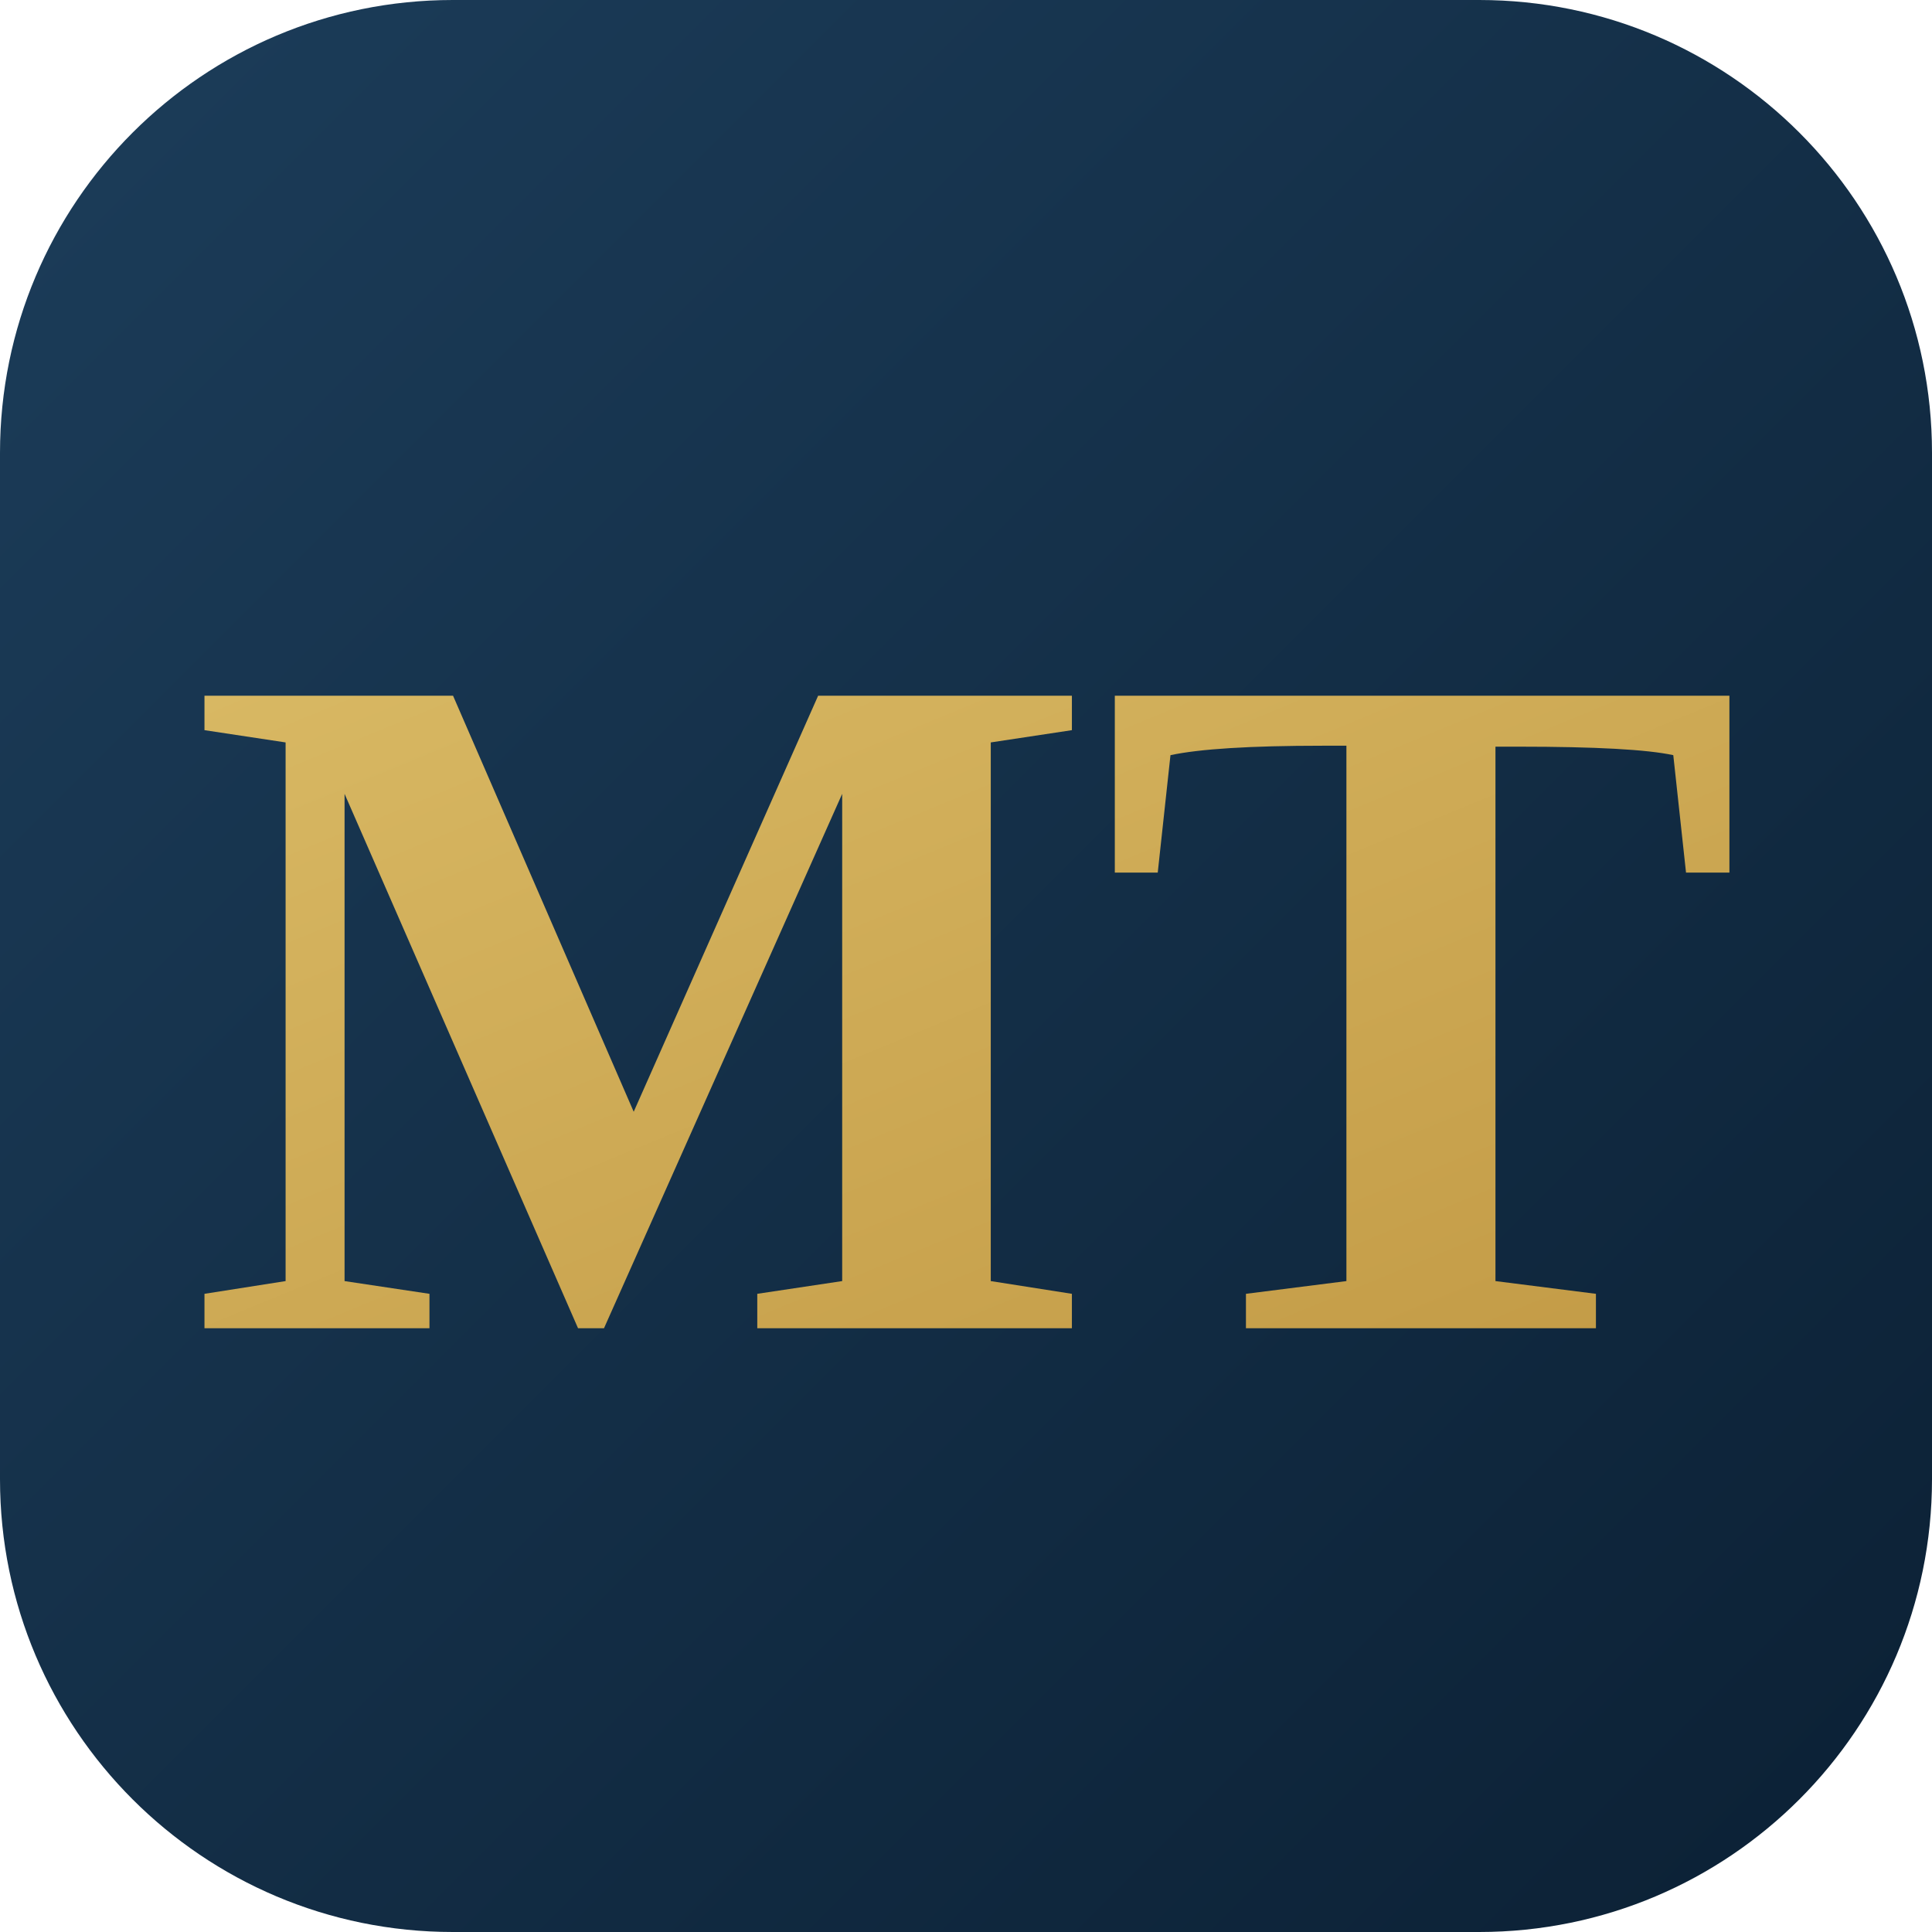
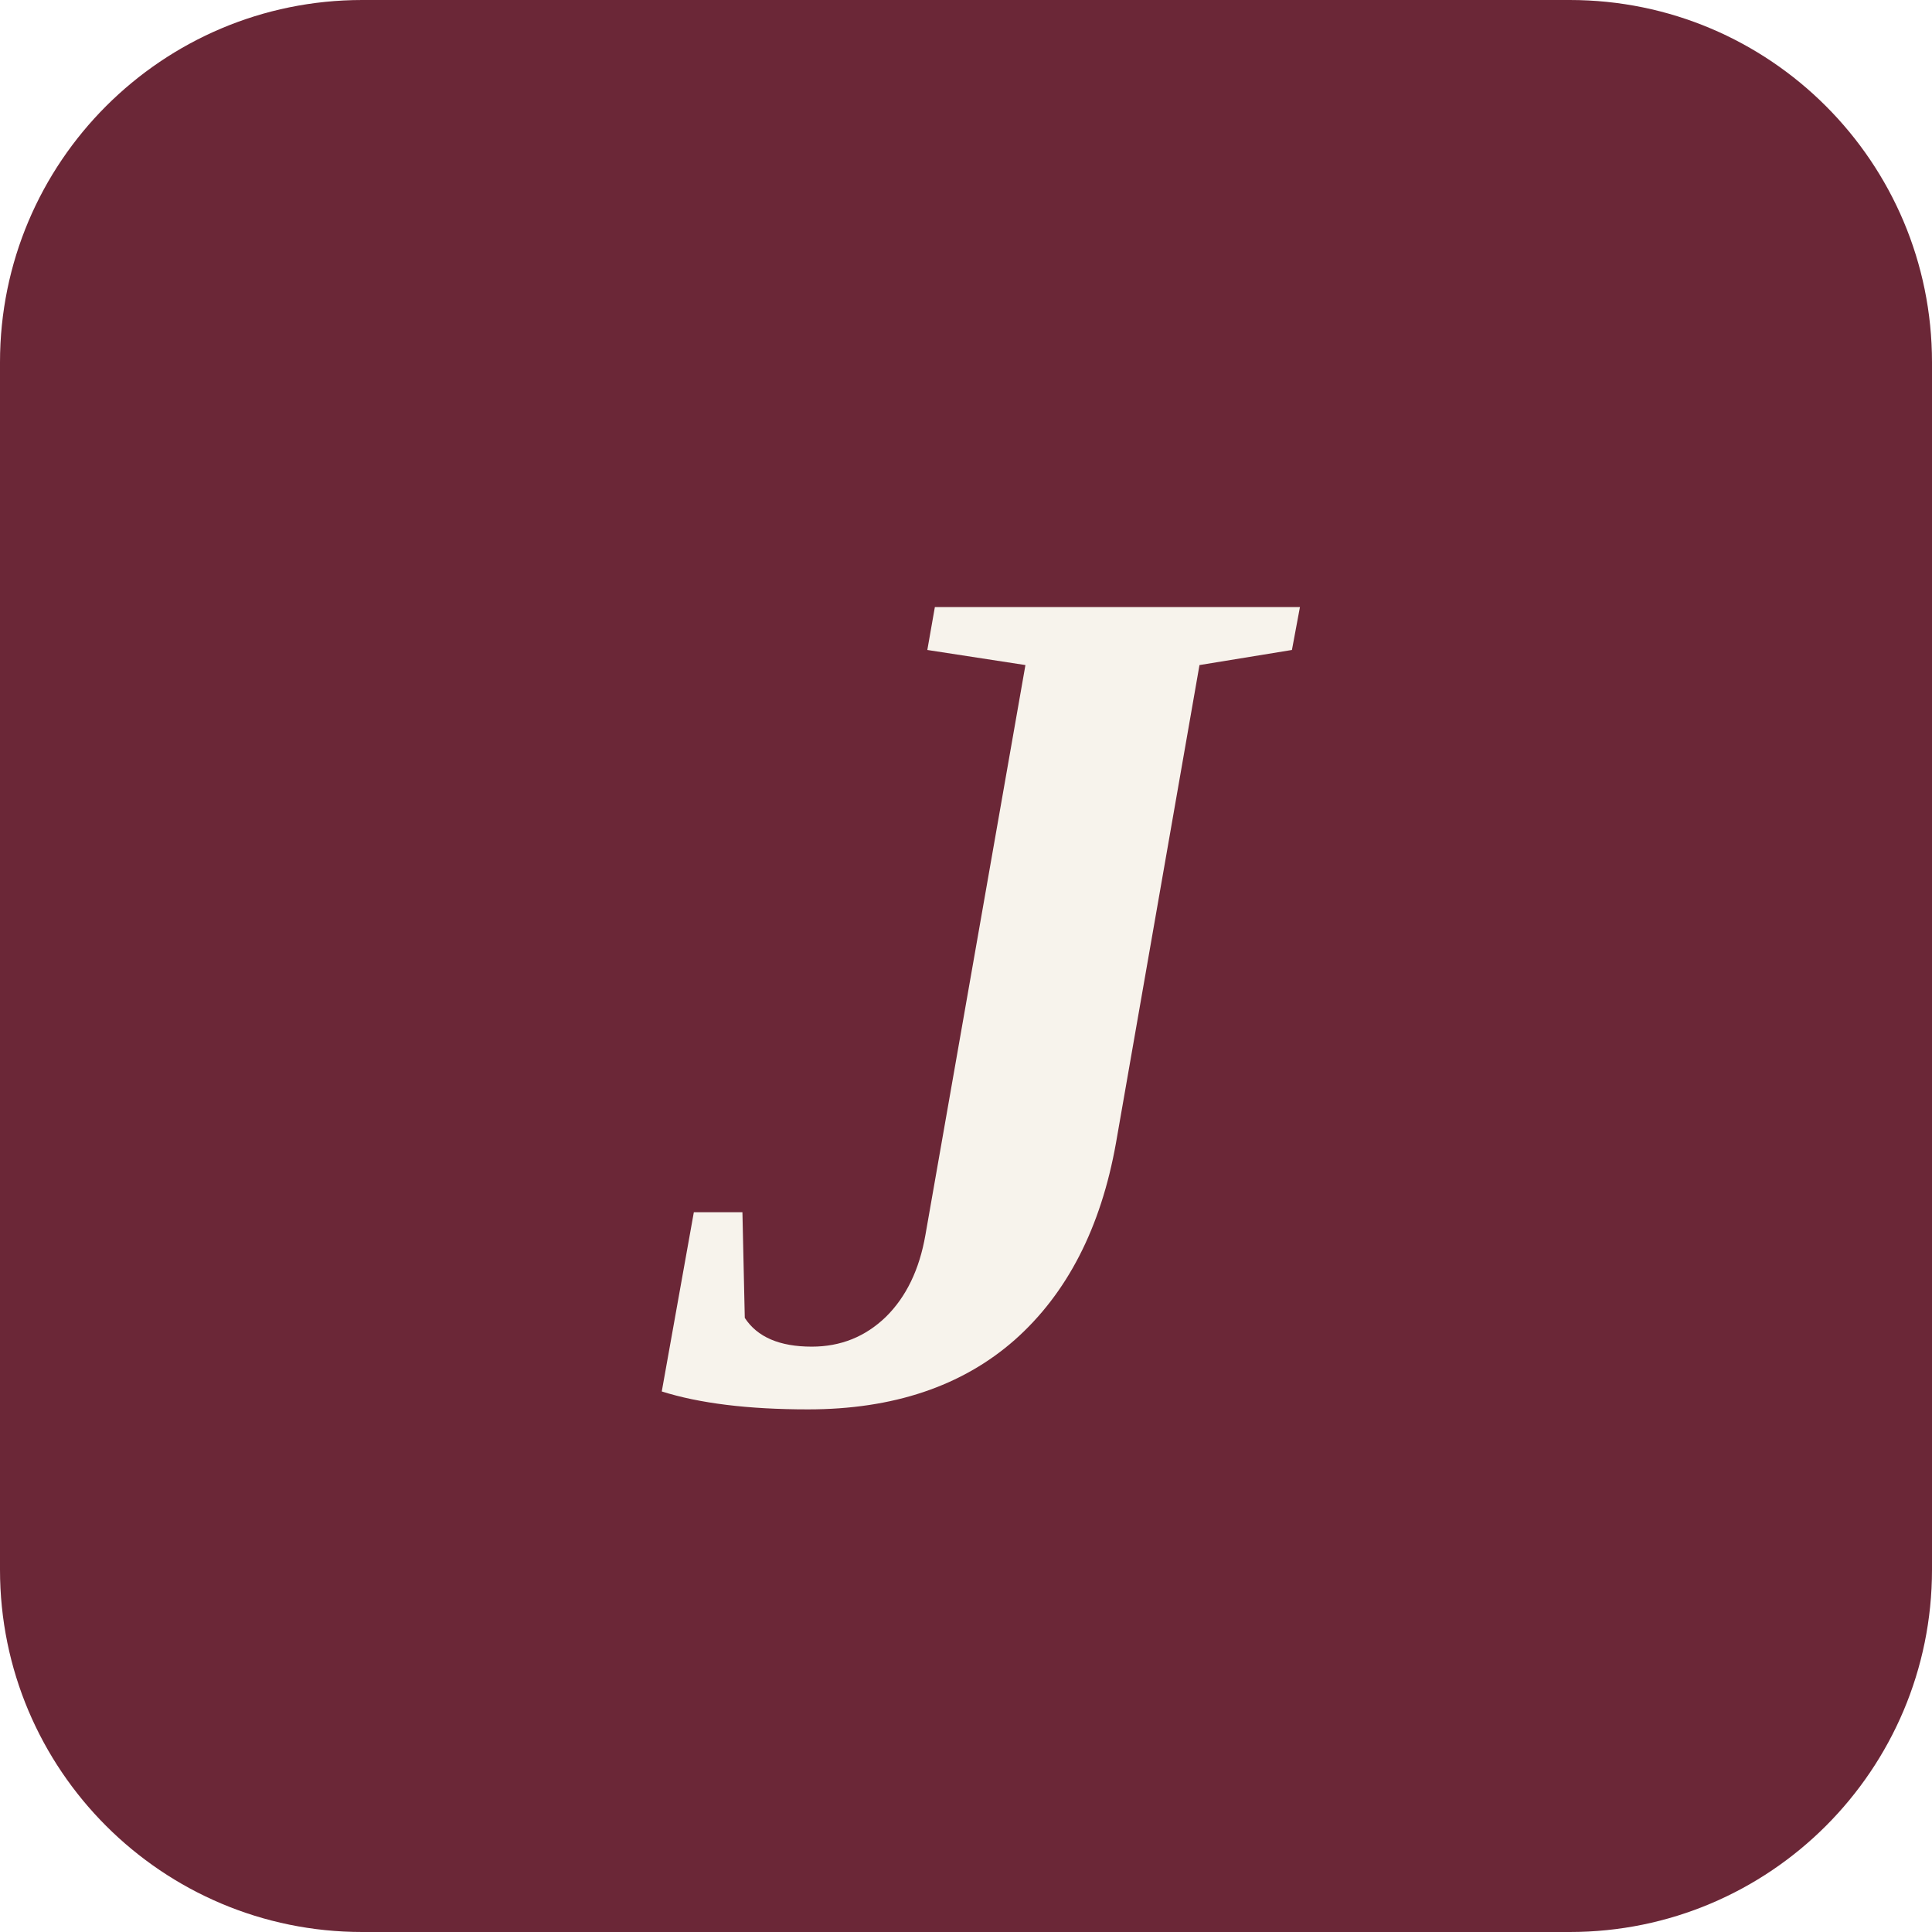
- <svg xmlns="http://www.w3.org/2000/svg" viewBox="0 0 64 64" width="64" height="64">
-   <defs>
-     <linearGradient id="bg" x1="0" y1="0" x2="1" y2="1">
-       <stop offset="0" stop-color="#1c3d5a" />
-       <stop offset="1" stop-color="#0b2034" />
-     </linearGradient>
-     <linearGradient id="g" x1="0" y1="0" x2="1" y2="1">
-       <stop offset="0" stop-color="#d8b863" />
-       <stop offset="1" stop-color="#c39b46" />
-     </linearGradient>
-   </defs>
-   <rect width="64" height="64" rx="15" fill="url(#bg)" />
-   <text x="32" y="44" text-anchor="middle" font-family="Georgia, 'Times New Roman', serif" font-weight="600" font-size="32" fill="url(#g)">MT</text>
+ <svg xmlns="http://www.w3.org/2000/svg" viewBox="0 0 64 64">
+   <rect width="64" height="64" rx="12" fill="#6B2737" />
+   <text x="50%" y="50%" dy="0.02em" text-anchor="middle" dominant-baseline="central" font-family="Georgia, 'Times New Roman', serif" font-size="40" font-weight="900" font-style="italic" fill="#F7F3EC">J</text>
</svg>
